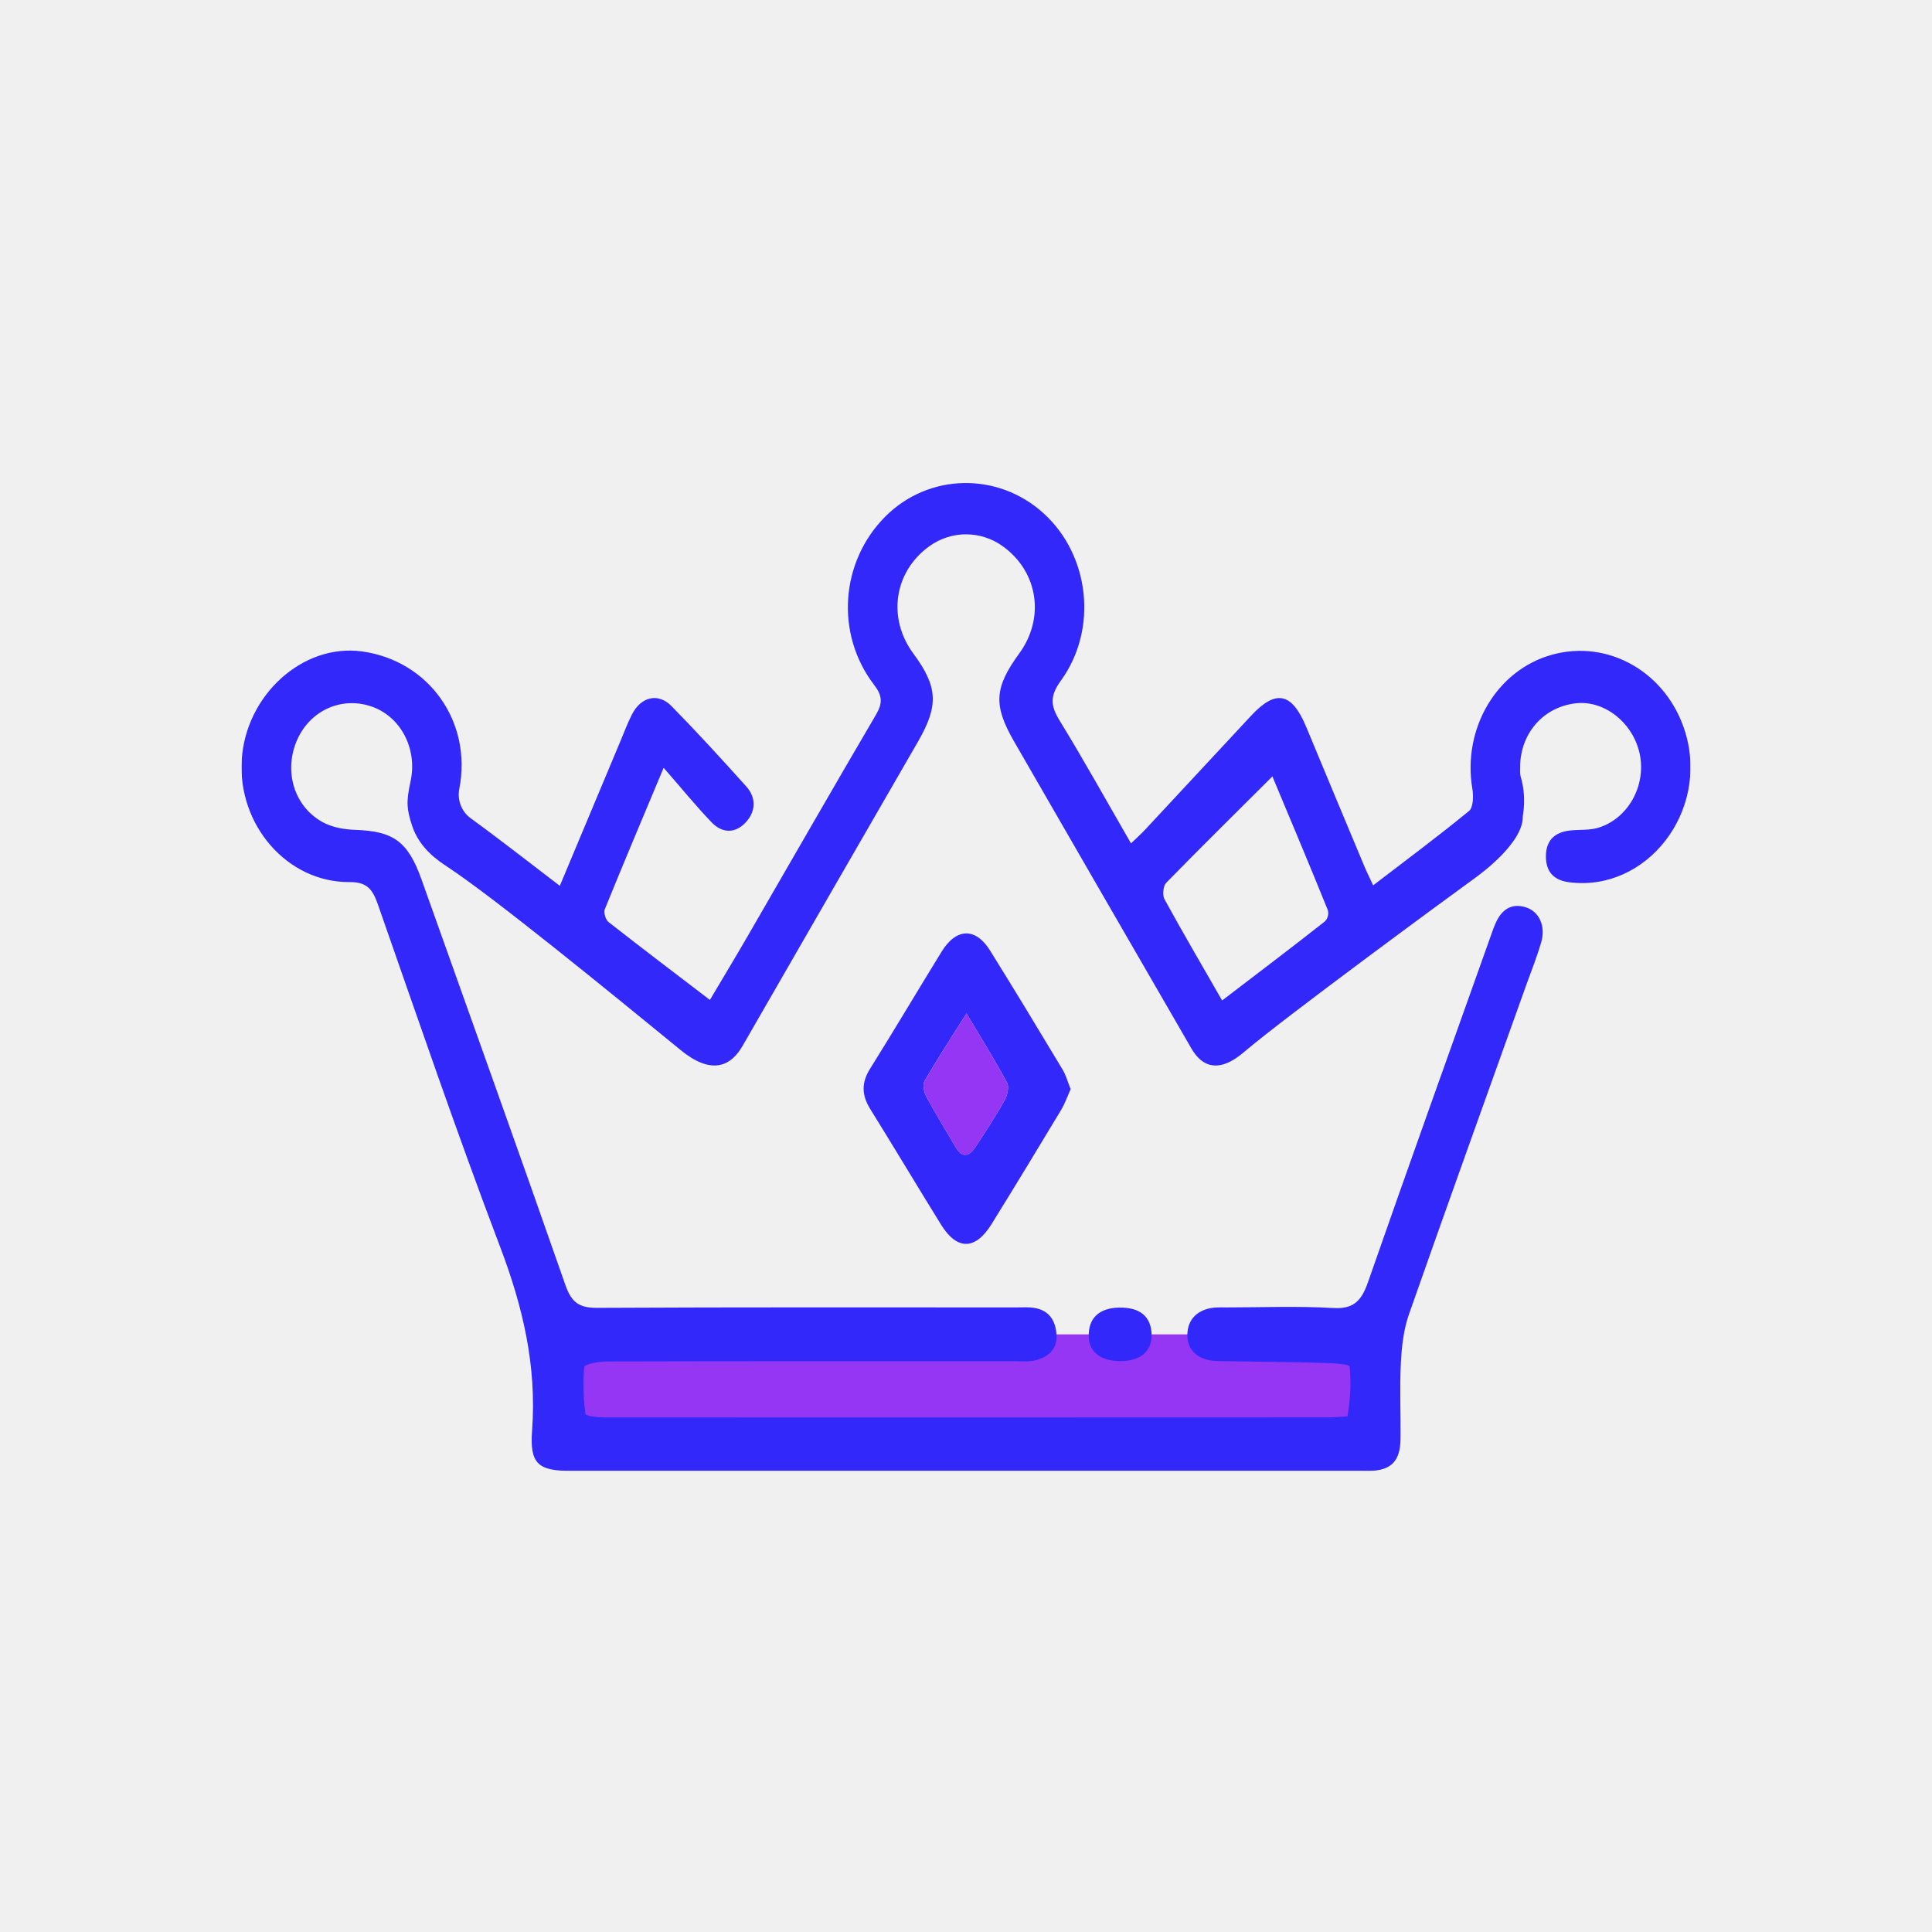
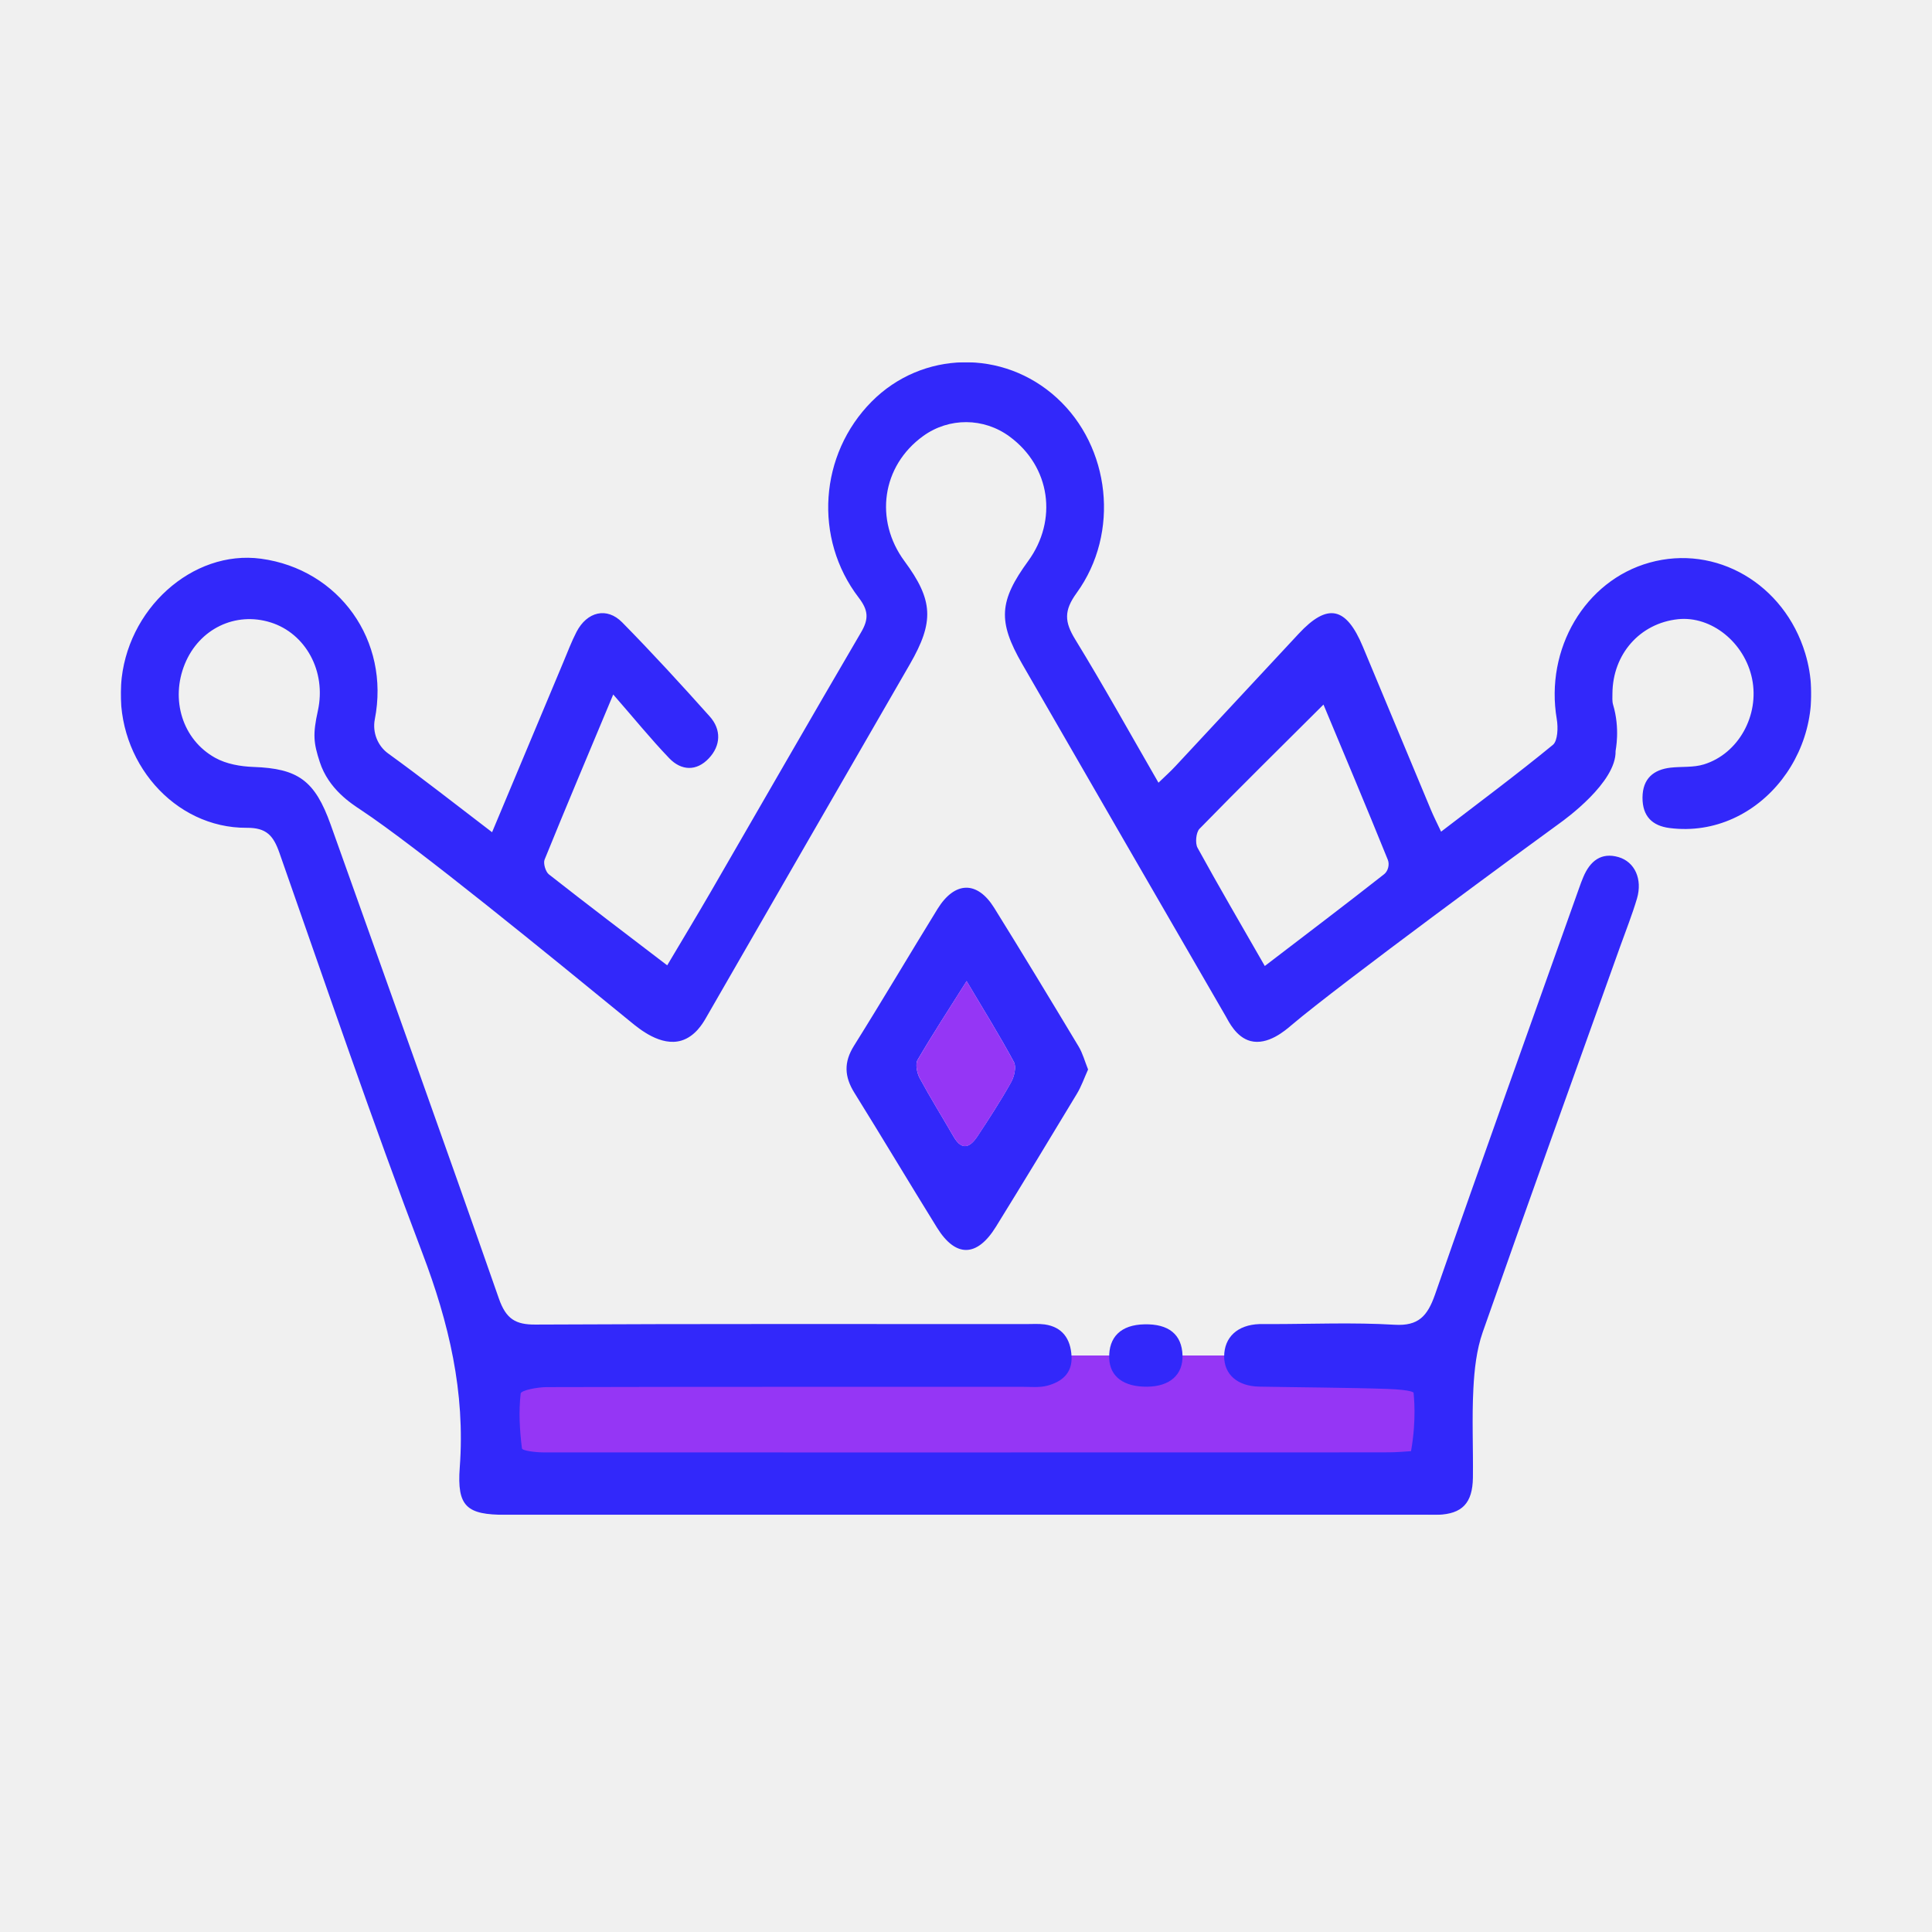
<svg xmlns="http://www.w3.org/2000/svg" width="32" height="32" viewBox="0 0 32 32" fill="none">
-   <g clip-path="url(#clip0_613_2)">
-     <mask id="mask0_613_2" style="mask-type:luminance" maskUnits="userSpaceOnUse" x="0" y="0" width="32" height="32">
-       <path d="M32 0H0V32H32V0Z" fill="white" />
+   <mask id="mask0_613_15" style="mask-type:luminance" maskUnits="userSpaceOnUse" x="0" y="0" width="32" height="32">
+     <path d="M32 0H0V32H32V0Z" fill="white" />
+   </mask>
+   <g mask="url(#mask0_613_15)">
+     <mask id="mask1_613_15" style="mask-type:luminance" maskUnits="userSpaceOnUse" x="2" y="6" width="28" height="20">
+       <path d="M30 6H2V25.091H30V6Z" fill="white" />
    </mask>
-     <g mask="url(#mask0_613_2)">
-       <mask id="mask1_613_2" style="mask-type:luminance" maskUnits="userSpaceOnUse" x="4" y="8" width="24" height="17">
-         <path d="M28 8H4V24.364H28V8Z" fill="white" />
-       </mask>
-       <g mask="url(#mask1_613_2)">
-         <path d="M9.214 22.101H22.653L22.725 23.86H9.309L9.214 22.101Z" fill="#9536F5" />
-         <path d="M9.272 14.673C9.622 13.838 9.952 13.049 10.283 12.259C10.344 12.115 10.398 11.966 10.47 11.828C10.62 11.54 10.9 11.471 11.12 11.693C11.545 12.126 11.955 12.574 12.361 13.027C12.53 13.215 12.519 13.443 12.349 13.624C12.175 13.809 11.959 13.802 11.787 13.621C11.525 13.348 11.285 13.052 10.992 12.717C10.64 13.557 10.323 14.307 10.017 15.061C9.996 15.114 10.031 15.235 10.078 15.271C10.622 15.698 11.174 16.115 11.758 16.562C11.975 16.197 12.181 15.855 12.382 15.508C13.091 14.284 13.794 13.056 14.51 11.836C14.623 11.643 14.614 11.52 14.477 11.342C13.832 10.5 13.918 9.307 14.66 8.559C15.378 7.836 16.528 7.812 17.287 8.504C18.05 9.198 18.19 10.422 17.57 11.276C17.389 11.526 17.398 11.686 17.55 11.934C17.951 12.588 18.325 13.262 18.733 13.969C18.826 13.879 18.905 13.809 18.977 13.731C19.56 13.106 20.141 12.48 20.723 11.854C21.132 11.414 21.396 11.468 21.635 12.04C21.956 12.812 22.278 13.585 22.601 14.356C22.641 14.451 22.688 14.542 22.744 14.664C23.291 14.245 23.821 13.851 24.332 13.432C24.401 13.376 24.408 13.185 24.387 13.067C24.218 12.072 24.787 11.1 25.703 10.845C26.648 10.581 27.617 11.146 27.915 12.134C28.31 13.444 27.274 14.777 25.99 14.613C25.746 14.582 25.603 14.448 25.605 14.181C25.606 13.91 25.761 13.784 26.001 13.756C26.159 13.738 26.325 13.756 26.476 13.709C26.968 13.557 27.267 13.012 27.16 12.494C27.055 11.979 26.581 11.598 26.108 11.648C25.568 11.705 25.181 12.143 25.178 12.702C25.178 12.754 25.172 12.811 25.186 12.86C25.291 13.208 25.221 13.51 25.222 13.52C25.234 13.963 24.507 14.487 24.43 14.543C24.025 14.836 21.299 16.836 20.623 17.41C20.533 17.486 20.285 17.702 20.038 17.636C19.834 17.581 19.73 17.359 19.687 17.286C18.723 15.619 17.759 13.952 16.798 12.284C16.448 11.677 16.469 11.39 16.884 10.82C17.304 10.242 17.202 9.483 16.618 9.054C16.252 8.785 15.761 8.782 15.393 9.047C14.801 9.474 14.699 10.244 15.126 10.822C15.536 11.378 15.551 11.684 15.203 12.287C14.235 13.963 13.268 15.64 12.303 17.317C12.263 17.385 12.155 17.571 11.96 17.63C11.667 17.718 11.362 17.465 11.244 17.368C10.082 16.418 8.189 14.871 7.413 14.359C7.275 14.267 6.951 14.062 6.825 13.675C6.738 13.405 6.724 13.286 6.799 12.948C6.922 12.386 6.622 11.849 6.13 11.694C5.629 11.536 5.115 11.784 4.91 12.282C4.703 12.786 4.874 13.357 5.34 13.615C5.499 13.704 5.7 13.739 5.883 13.745C6.515 13.767 6.756 13.935 6.981 14.565C7.779 16.807 8.583 19.046 9.368 21.293C9.47 21.582 9.605 21.663 9.886 21.662C12.207 21.65 14.528 21.655 16.85 21.655C16.94 21.655 17.031 21.648 17.119 21.661C17.365 21.696 17.486 21.861 17.499 22.113C17.511 22.359 17.353 22.475 17.158 22.529C17.046 22.56 16.92 22.546 16.8 22.546C14.549 22.546 12.297 22.544 10.046 22.55C9.917 22.55 9.683 22.594 9.678 22.641C9.649 22.897 9.664 23.162 9.696 23.42C9.7 23.453 9.892 23.477 9.997 23.477C13.349 23.479 16.701 23.477 20.053 23.477C20.703 23.477 21.353 23.477 22.004 23.476C22.111 23.476 22.218 23.465 22.318 23.46C22.399 23.002 22.356 22.667 22.354 22.629C22.354 22.629 22.343 22.589 21.983 22.576C21.483 22.558 20.665 22.553 20.165 22.543C19.851 22.537 19.667 22.369 19.666 22.116C19.665 21.841 19.855 21.665 20.165 21.655C20.215 21.653 20.266 21.655 20.316 21.655C20.906 21.655 21.497 21.63 22.086 21.665C22.42 21.684 22.551 21.545 22.658 21.237C23.332 19.306 24.022 17.382 24.708 15.456C24.725 15.406 24.743 15.358 24.764 15.309C24.86 15.078 25.02 14.954 25.263 15.025C25.495 15.093 25.606 15.339 25.526 15.612C25.458 15.844 25.369 16.068 25.287 16.294C24.635 18.119 23.977 19.942 23.336 21.771C23.248 22.021 23.217 22.301 23.203 22.569C23.181 22.991 23.202 23.414 23.197 23.837C23.192 24.198 23.044 24.35 22.7 24.363C22.65 24.365 22.6 24.363 22.55 24.363H9.463C8.914 24.363 8.771 24.249 8.813 23.69C8.892 22.62 8.658 21.637 8.283 20.65C7.569 18.771 6.919 16.866 6.254 14.966C6.166 14.717 6.066 14.608 5.789 14.61C4.757 14.617 3.934 13.663 4.004 12.581C4.074 11.508 5.017 10.658 5.991 10.789C7.099 10.939 7.826 11.951 7.607 13.069C7.571 13.255 7.647 13.445 7.796 13.553C8.281 13.905 8.754 14.277 9.272 14.672V14.673ZM21.075 12.86C20.471 13.462 19.888 14.037 19.314 14.624C19.266 14.674 19.251 14.828 19.287 14.893C19.591 15.448 19.91 15.993 20.242 16.571C20.826 16.125 21.384 15.702 21.935 15.269C21.992 15.224 22.017 15.131 21.988 15.062C21.683 14.307 21.366 13.558 21.075 12.86Z" fill="#3228FA" />
-         <path d="M17.733 18.04C17.679 18.161 17.638 18.28 17.575 18.385C17.194 19.017 16.812 19.648 16.424 20.274C16.156 20.708 15.852 20.712 15.588 20.286C15.194 19.65 14.811 19.008 14.416 18.372C14.273 18.143 14.263 17.938 14.411 17.702C14.813 17.06 15.199 16.406 15.597 15.761C15.84 15.367 16.16 15.359 16.4 15.746C16.806 16.398 17.204 17.057 17.6 17.716C17.657 17.811 17.687 17.925 17.733 18.04ZM16.008 16.785C15.754 17.19 15.524 17.541 15.313 17.905C15.278 17.963 15.304 18.091 15.342 18.162C15.494 18.445 15.664 18.717 15.824 18.994C15.944 19.202 16.061 19.145 16.165 18.986C16.329 18.736 16.493 18.485 16.64 18.223C16.685 18.143 16.717 18.003 16.681 17.935C16.477 17.557 16.25 17.192 16.008 16.785Z" fill="#3228FA" />
-         <path d="M18.574 22.544C18.239 22.548 18.041 22.401 18.033 22.14C18.023 21.836 18.202 21.665 18.535 21.658C18.878 21.651 19.064 21.803 19.074 22.098C19.083 22.373 18.895 22.541 18.574 22.544Z" fill="#3228FA" />
-         <path d="M16.008 16.785C16.25 17.192 16.477 17.557 16.681 17.936C16.717 18.003 16.685 18.145 16.64 18.224C16.493 18.485 16.329 18.736 16.165 18.987C16.061 19.146 15.944 19.203 15.824 18.995C15.664 18.717 15.494 18.445 15.342 18.163C15.304 18.091 15.279 17.964 15.313 17.905C15.524 17.542 15.754 17.19 16.008 16.785Z" fill="#9536F5" />
-       </g>
+     <g mask="url(#mask1_613_15)">
+       <path d="M8.083 22.451H23.762L23.846 24.503H8.194L8.083 22.451Z" fill="#9536F5" />
+       <path d="M8.15 13.785C8.558 12.81 8.944 11.89 9.33 10.969C9.401 10.801 9.465 10.628 9.549 10.466C9.723 10.131 10.051 10.049 10.306 10.309C10.802 10.813 11.281 11.336 11.754 11.865C11.951 12.084 11.939 12.351 11.74 12.561C11.537 12.777 11.285 12.768 11.084 12.558C10.779 12.24 10.499 11.894 10.157 11.503C9.747 12.484 9.377 13.359 9.02 14.238C8.995 14.3 9.037 14.44 9.091 14.482C9.726 14.981 10.369 15.468 11.051 15.989C11.304 15.563 11.545 15.164 11.779 14.76C12.606 13.332 13.427 11.899 14.261 10.475C14.394 10.25 14.382 10.107 14.223 9.899C13.471 8.917 13.571 7.525 14.437 6.652C15.274 5.808 16.616 5.78 17.502 6.588C18.391 7.397 18.555 8.825 17.832 9.822C17.62 10.114 17.631 10.3 17.808 10.589C18.276 11.353 18.712 12.139 19.188 12.964C19.297 12.859 19.389 12.777 19.473 12.686C20.153 11.957 20.831 11.226 21.51 10.497C21.988 9.983 22.296 10.046 22.574 10.713C22.949 11.614 23.325 12.515 23.701 13.415C23.747 13.526 23.802 13.632 23.869 13.775C24.506 13.286 25.125 12.826 25.721 12.337C25.801 12.271 25.809 12.049 25.785 11.911C25.587 10.75 26.252 9.617 27.321 9.319C28.423 9.011 29.553 9.671 29.901 10.824C30.361 12.351 29.153 13.906 27.655 13.715C27.37 13.679 27.204 13.523 27.205 13.211C27.207 12.895 27.388 12.748 27.668 12.715C27.852 12.694 28.046 12.715 28.221 12.661C28.796 12.484 29.144 11.847 29.02 11.243C28.897 10.642 28.345 10.198 27.793 10.256C27.163 10.323 26.712 10.833 26.707 11.485C26.707 11.547 26.701 11.613 26.717 11.669C26.839 12.075 26.758 12.428 26.759 12.44C26.773 12.957 25.925 13.569 25.835 13.634C25.362 13.975 22.182 16.308 21.393 16.978C21.289 17.067 20.999 17.319 20.71 17.242C20.473 17.178 20.351 16.919 20.302 16.833C19.177 14.889 18.052 12.944 16.931 10.998C16.523 10.29 16.547 9.955 17.031 9.291C17.521 8.616 17.402 7.73 16.721 7.23C16.294 6.916 15.721 6.912 15.292 7.221C14.601 7.719 14.482 8.618 14.98 9.293C15.459 9.941 15.476 10.298 15.07 11.002C13.941 12.957 12.813 14.913 11.687 16.87C11.64 16.95 11.514 17.166 11.287 17.235C10.945 17.338 10.589 17.042 10.451 16.929C9.096 15.821 6.888 14.017 5.982 13.418C5.821 13.311 5.442 13.072 5.296 12.62C5.194 12.306 5.178 12.166 5.265 11.772C5.409 11.116 5.059 10.491 4.485 10.31C3.9 10.125 3.3 10.415 3.062 10.996C2.82 11.584 3.02 12.249 3.563 12.551C3.749 12.655 3.983 12.695 4.197 12.703C4.934 12.729 5.215 12.924 5.477 13.659C6.409 16.274 7.347 18.887 8.263 21.508C8.381 21.846 8.539 21.941 8.867 21.939C11.575 21.925 14.283 21.931 16.992 21.931C17.097 21.931 17.203 21.923 17.306 21.937C17.592 21.979 17.734 22.171 17.748 22.465C17.763 22.752 17.578 22.888 17.352 22.95C17.22 22.986 17.073 22.97 16.933 22.97C14.307 22.971 11.68 22.968 9.054 22.975C8.904 22.975 8.631 23.027 8.624 23.081C8.59 23.38 8.607 23.689 8.645 23.99C8.65 24.029 8.874 24.056 8.996 24.056C12.907 24.058 16.817 24.057 20.728 24.056C21.487 24.056 22.245 24.057 23.005 24.055C23.129 24.055 23.255 24.043 23.371 24.036C23.466 23.502 23.416 23.112 23.413 23.067C23.413 23.067 23.4 23.021 22.98 23.005C22.397 22.984 21.442 22.978 20.859 22.967C20.493 22.96 20.278 22.764 20.276 22.469C20.276 22.148 20.498 21.943 20.86 21.931C20.918 21.929 20.977 21.931 21.035 21.931C21.724 21.931 22.413 21.901 23.1 21.942C23.491 21.965 23.642 21.802 23.768 21.443C24.553 19.19 25.36 16.946 26.159 14.698C26.179 14.641 26.2 14.584 26.224 14.528C26.337 14.258 26.523 14.114 26.807 14.196C27.078 14.275 27.207 14.562 27.114 14.881C27.034 15.151 26.93 15.412 26.835 15.677C26.074 17.806 25.306 19.932 24.558 22.066C24.456 22.358 24.42 22.684 24.404 22.997C24.378 23.489 24.402 23.983 24.396 24.476C24.39 24.898 24.217 25.075 23.817 25.09C23.759 25.092 23.7 25.09 23.642 25.09H8.373C7.733 25.09 7.566 24.958 7.615 24.305C7.708 23.057 7.435 21.91 6.997 20.758C6.164 18.566 5.406 16.343 4.629 14.128C4.527 13.836 4.411 13.709 4.087 13.711C2.884 13.719 1.923 12.606 2.005 11.345C2.086 10.093 3.186 9.101 4.323 9.254C5.615 9.429 6.464 10.609 6.208 11.914C6.166 12.131 6.255 12.353 6.428 12.479C6.995 12.889 7.546 13.323 8.15 13.784V13.785ZM21.921 11.67C21.217 12.372 20.535 13.043 19.867 13.728C19.81 13.787 19.793 13.966 19.835 14.042C20.19 14.689 20.562 15.325 20.949 16C21.63 15.479 22.281 14.986 22.925 14.48C22.991 14.428 23.019 14.319 22.986 14.239C22.63 13.359 22.261 12.485 21.921 11.67Z" fill="#3228FA" />
+       <path d="M18.022 17.714C17.959 17.854 17.911 17.994 17.837 18.116C17.393 18.853 16.947 19.589 16.495 20.32C16.182 20.826 15.828 20.831 15.52 20.334C15.06 19.592 14.613 18.842 14.152 18.101C13.985 17.833 13.973 17.594 14.146 17.319C14.615 16.57 15.065 15.807 15.529 15.054C15.814 14.594 16.186 14.585 16.467 15.037C16.94 15.798 17.405 16.567 17.867 17.336C17.933 17.447 17.968 17.579 18.022 17.714ZM16.01 16.25C15.713 16.722 15.445 17.132 15.198 17.555C15.158 17.624 15.188 17.773 15.232 17.856C15.41 18.185 15.608 18.503 15.795 18.827C15.935 19.069 16.071 19.002 16.192 18.817C16.384 18.526 16.575 18.233 16.746 17.927C16.799 17.834 16.837 17.67 16.794 17.591C16.556 17.149 16.291 16.724 16.01 16.25Z" fill="#3228FA" />
+       <path d="M19.003 22.968C18.612 22.973 18.382 22.801 18.372 22.497C18.361 22.142 18.569 21.942 18.957 21.935C19.358 21.926 19.575 22.104 19.586 22.447C19.596 22.769 19.378 22.964 19.003 22.968Z" fill="#3228FA" />
+       <path d="M16.01 16.249C16.291 16.724 16.556 17.149 16.794 17.592C16.837 17.671 16.799 17.836 16.747 17.928C16.575 18.233 16.384 18.526 16.193 18.818C16.071 19.003 15.935 19.07 15.795 18.827C15.608 18.503 15.41 18.186 15.233 17.856C15.188 17.773 15.158 17.625 15.198 17.556C15.445 17.132 15.713 16.721 16.01 16.249Z" fill="#9536F5" />
    </g>
  </g>
-   <defs>
-     <clipPath id="clip0_613_2">
-       <rect width="32" height="32" fill="white" />
-     </clipPath>
-   </defs>
</svg>
